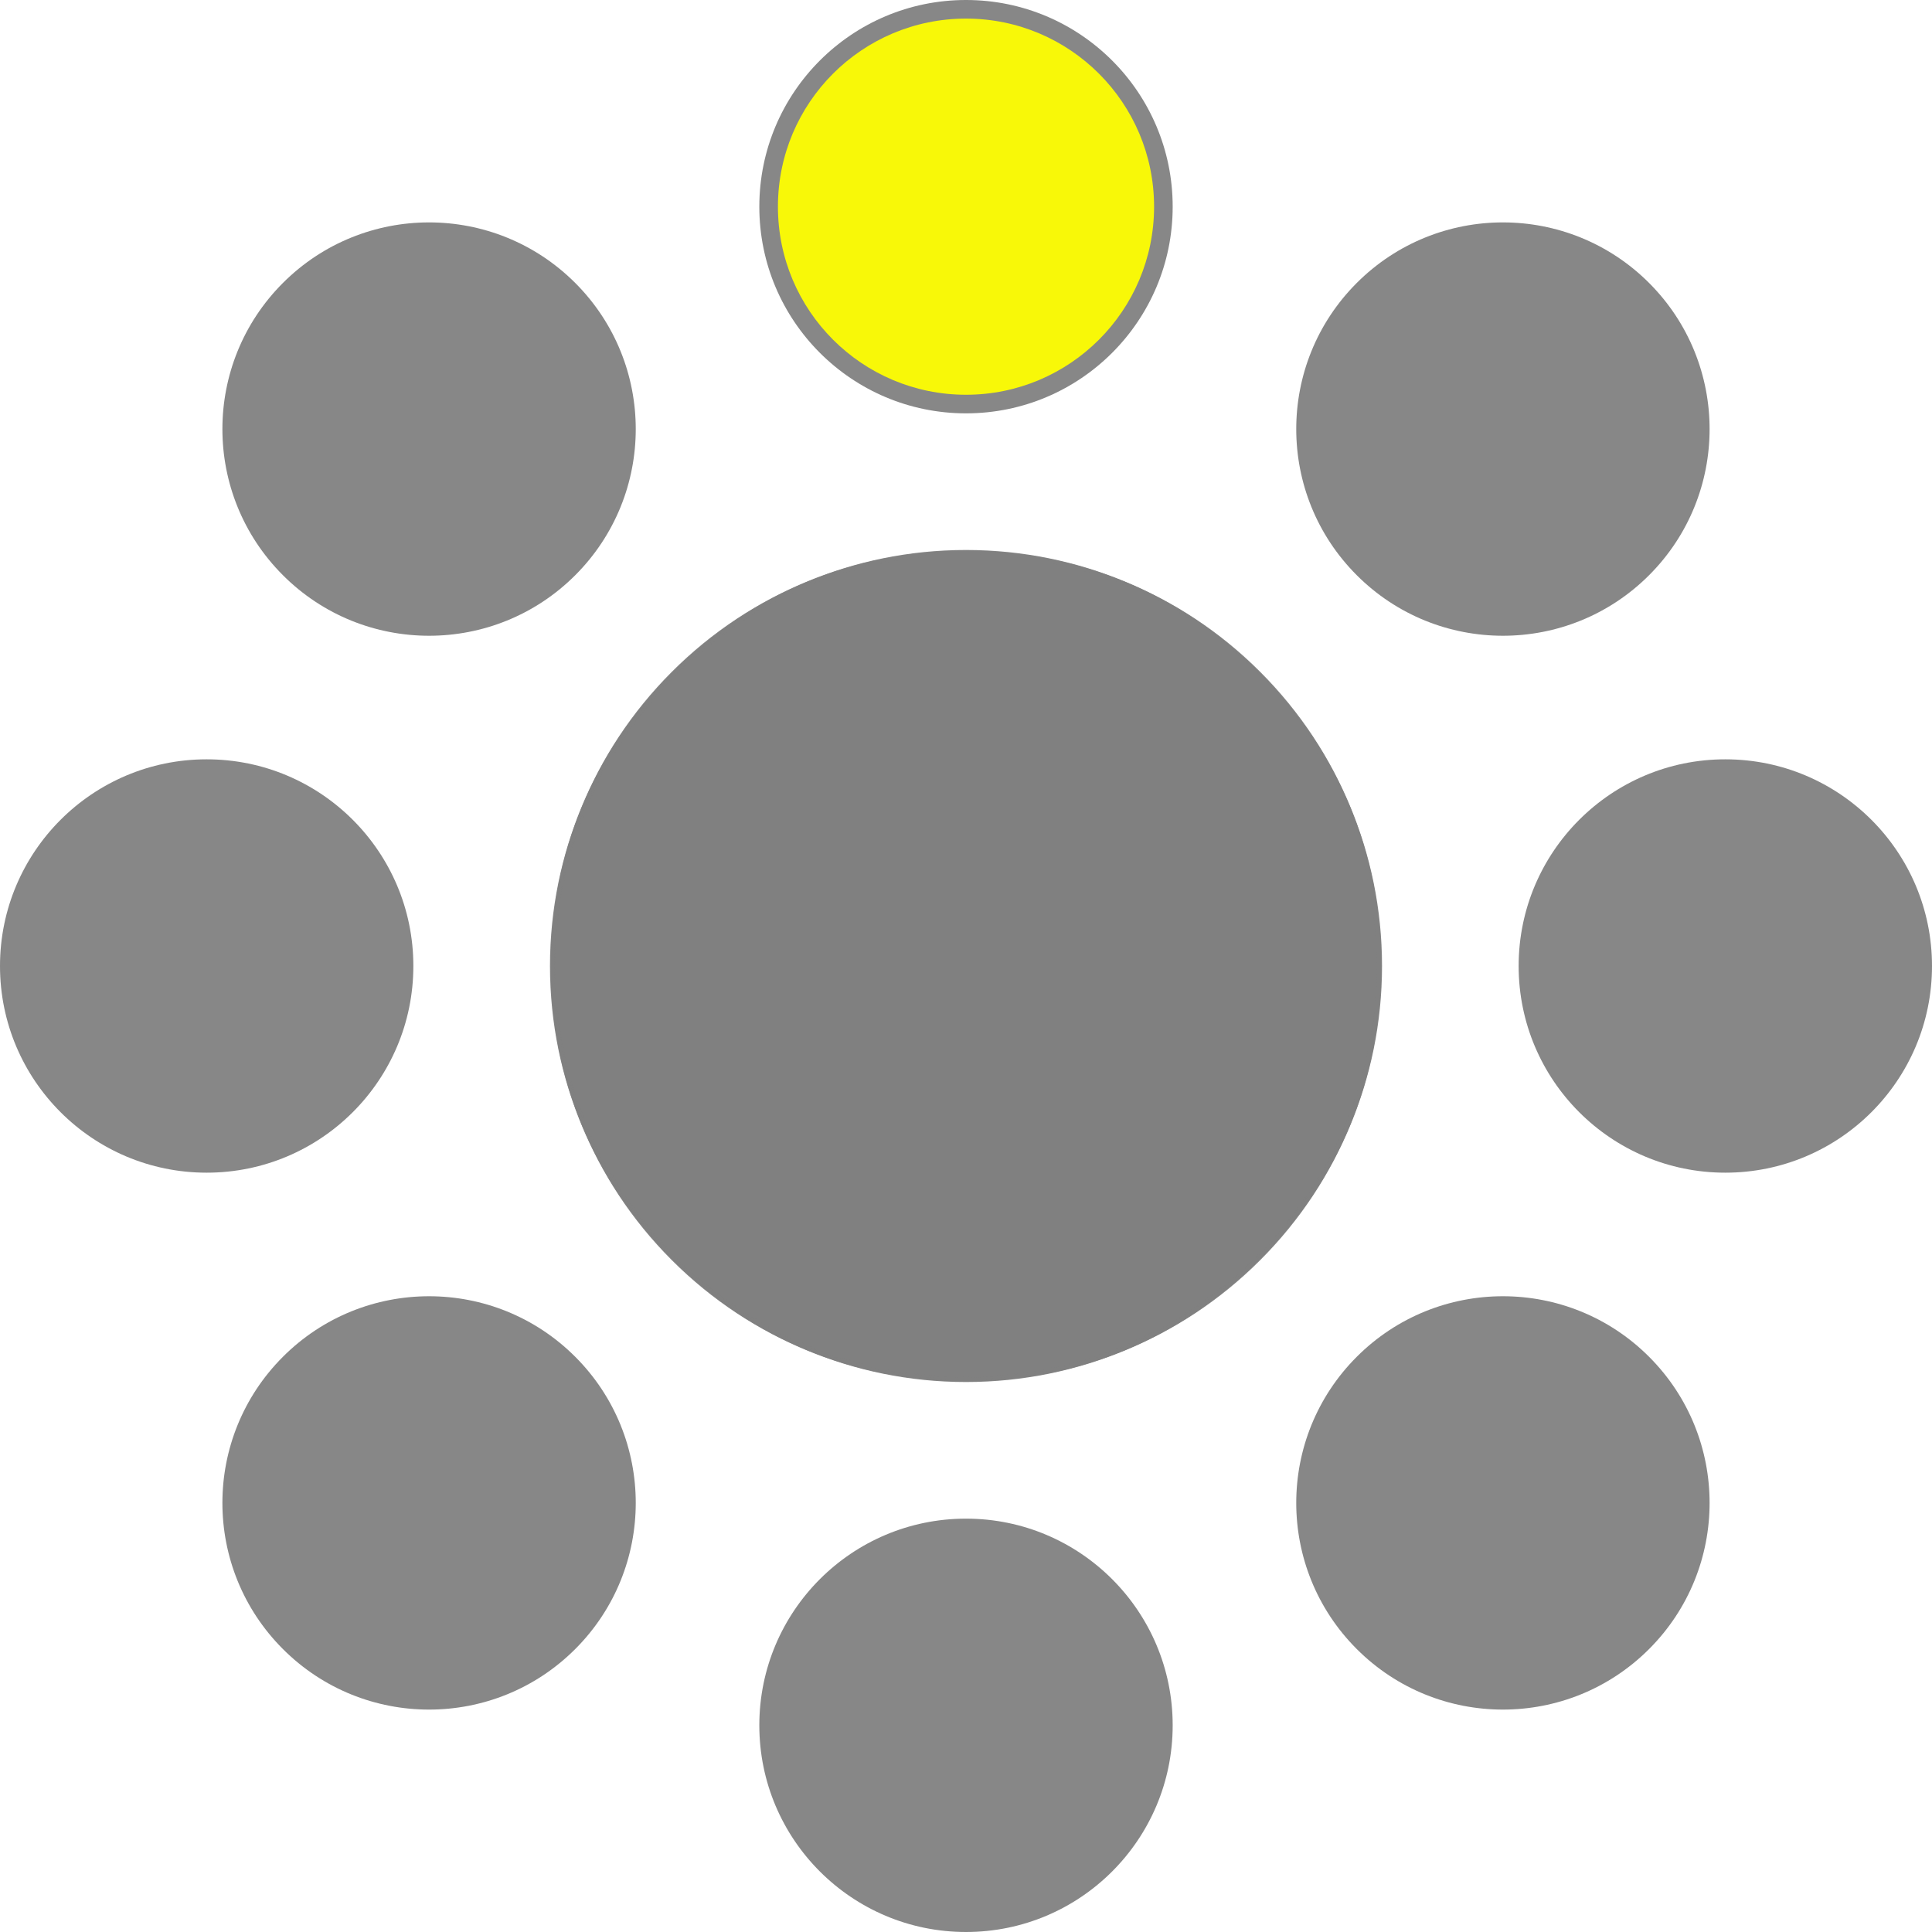
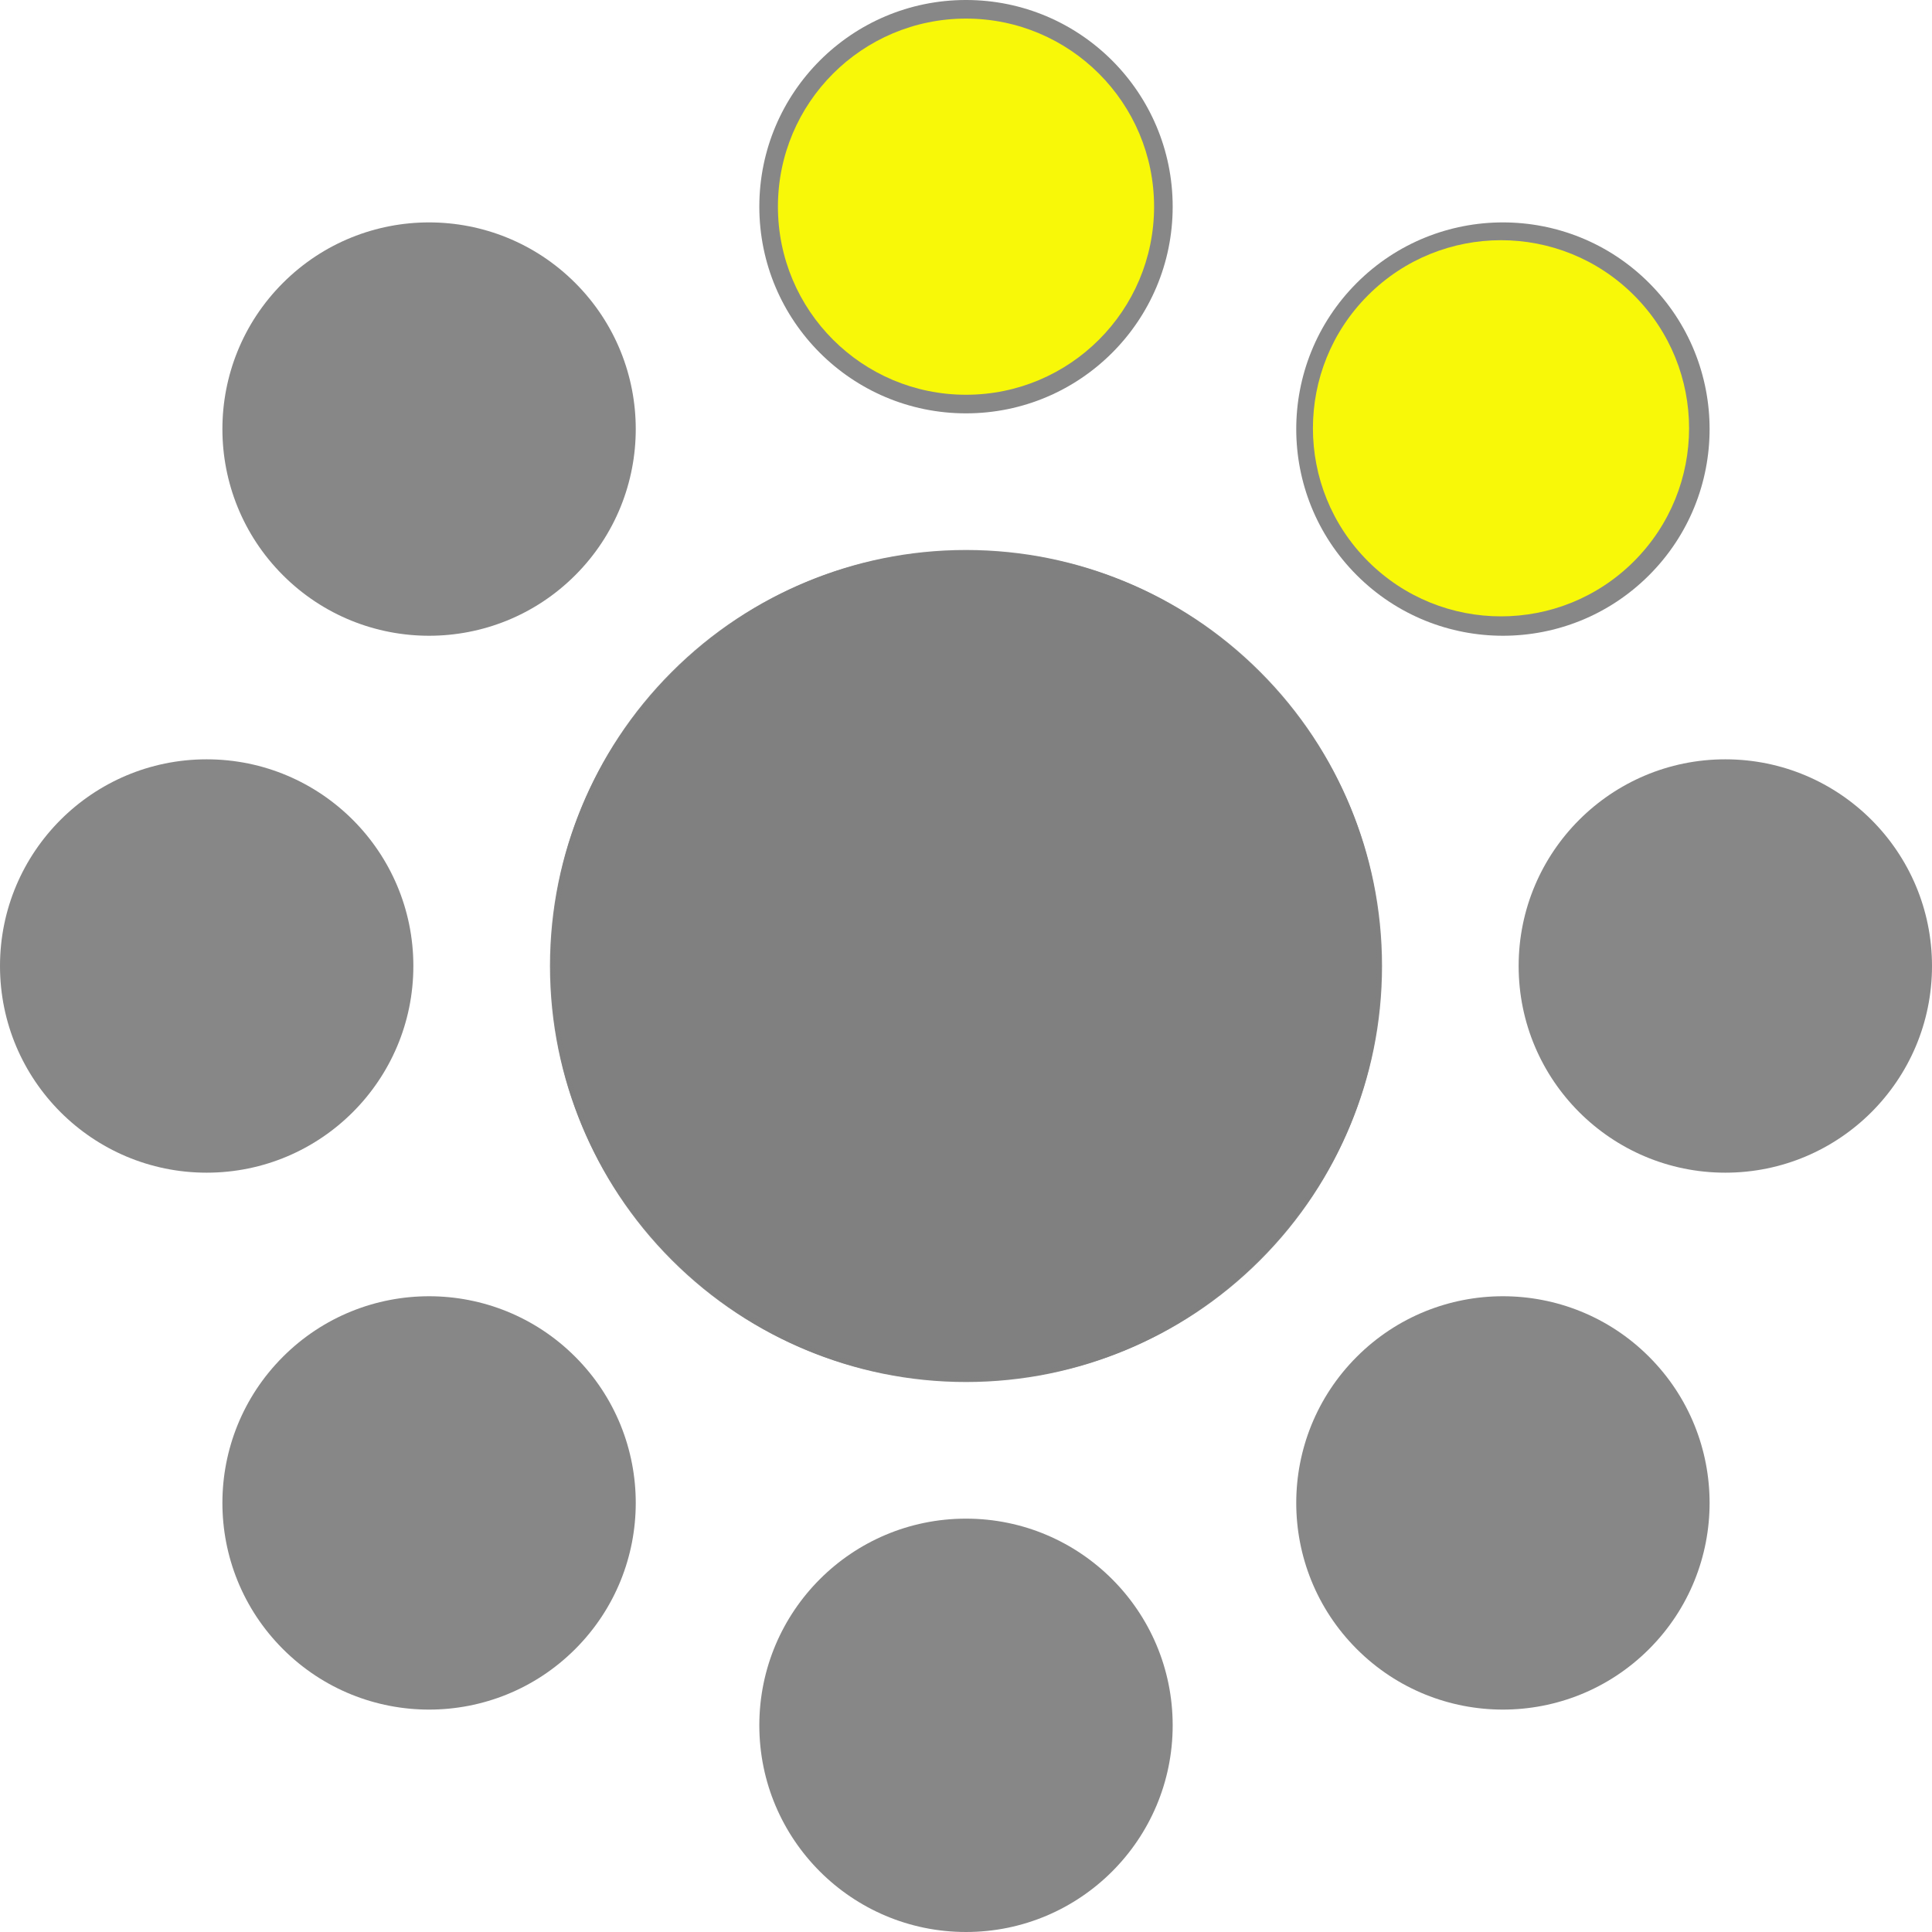
<svg xmlns="http://www.w3.org/2000/svg" width="467.393mm" height="467.393mm" viewBox="0 0 467.393 467.393" version="1.1" id="svg8" style="enable-background:new">
  <defs id="defs2" />
  <g id="layer1" transform="translate(1046.887,-79.07143)">
    <circle style="opacity:1;fill:#808080;fill-opacity:0.94;stroke:none;stroke-width:3.465;stroke-linejoin:round;stroke-miterlimit:4;stroke-dasharray:none;stroke-opacity:1" id="path5296" cx="-813.19" cy="313.417" r="100" />
    <circle style="opacity:1;fill:#808080;fill-opacity:0.94;stroke:none;stroke-width:3.465;stroke-linejoin:round;stroke-miterlimit:4;stroke-dasharray:none;stroke-opacity:1" id="path5298" cx="-813.19" cy="129.071" r="50" />
    <circle r="100" cy="796.821" cx="-353.852" id="circle5300" style="opacity:1;fill:#808080;fill-opacity:0.94;stroke:none;stroke-width:3.465;stroke-linejoin:round;stroke-miterlimit:4;stroke-dasharray:none;stroke-opacity:1" transform="rotate(45)" />
    <circle r="50" cy="612.476" cx="-353.852" id="circle5302" style="opacity:1;fill:#808080;fill-opacity:0.94;stroke:none;stroke-width:3.465;stroke-linejoin:round;stroke-miterlimit:4;stroke-dasharray:none;stroke-opacity:1" transform="rotate(45)" />
    <circle transform="rotate(90)" style="opacity:1;fill:#808080;fill-opacity:0.94;stroke:none;stroke-width:3.465;stroke-linejoin:round;stroke-miterlimit:4;stroke-dasharray:none;stroke-opacity:1" id="circle5304" cx="312.768" cy="813.839" r="100" />
    <circle transform="rotate(90)" style="opacity:1;fill:#808080;fill-opacity:0.94;stroke:none;stroke-width:3.465;stroke-linejoin:round;stroke-miterlimit:4;stroke-dasharray:none;stroke-opacity:1" id="circle5306" cx="312.768" cy="629.494" r="50" />
    <circle r="100" cy="354.501" cx="796.172" id="circle5308" style="opacity:1;fill:#808080;fill-opacity:0.94;stroke:none;stroke-width:3.465;stroke-linejoin:round;stroke-miterlimit:4;stroke-dasharray:none;stroke-opacity:1" transform="rotate(135)" />
    <circle r="50" cy="170.156" cx="796.172" id="circle5310" style="opacity:1;fill:#808080;fill-opacity:0.94;stroke:none;stroke-width:3.465;stroke-linejoin:round;stroke-miterlimit:4;stroke-dasharray:none;stroke-opacity:1" transform="rotate(135)" />
    <circle transform="scale(-1)" style="opacity:1;fill:#808080;fill-opacity:0.94;stroke:none;stroke-width:3.465;stroke-linejoin:round;stroke-miterlimit:4;stroke-dasharray:none;stroke-opacity:1" id="circle5312" cx="813.19" cy="-312.119" r="100" />
    <circle transform="scale(-1)" style="opacity:1;fill:#808080;fill-opacity:0.94;stroke:none;stroke-width:3.465;stroke-linejoin:round;stroke-miterlimit:4;stroke-dasharray:none;stroke-opacity:1" id="circle5314" cx="813.19" cy="-496.464" r="50" />
    <circle r="100" cy="-795.524" cx="353.852" id="circle5316" style="opacity:1;fill:#808080;fill-opacity:0.94;stroke:none;stroke-width:3.465;stroke-linejoin:round;stroke-miterlimit:4;stroke-dasharray:none;stroke-opacity:1" transform="rotate(-135)" />
    <circle r="50" cy="-979.869" cx="353.852" id="circle5318" style="opacity:1;fill:#808080;fill-opacity:0.94;stroke:none;stroke-width:3.465;stroke-linejoin:round;stroke-miterlimit:4;stroke-dasharray:none;stroke-opacity:1" transform="rotate(-135)" />
    <circle transform="rotate(-90)" style="opacity:1;fill:#808080;fill-opacity:0.94;stroke:none;stroke-width:3.465;stroke-linejoin:round;stroke-miterlimit:4;stroke-dasharray:none;stroke-opacity:1" id="circle5320" cx="-312.768" cy="-812.541" r="100" />
    <circle transform="rotate(-90)" style="opacity:1;fill:#808080;fill-opacity:0.94;stroke:none;stroke-width:3.465;stroke-linejoin:round;stroke-miterlimit:4;stroke-dasharray:none;stroke-opacity:1" id="circle5322" cx="-312.768" cy="-996.887" r="50" />
    <circle r="100" cy="-353.203" cx="-796.173" id="circle5324" style="opacity:1;fill:#808080;fill-opacity:0.94;stroke:none;stroke-width:3.465;stroke-linejoin:round;stroke-miterlimit:4;stroke-dasharray:none;stroke-opacity:1" transform="rotate(-45)" />
    <circle r="50" cy="-537.548" cx="-796.173" id="circle5326" style="opacity:1;fill:#808080;fill-opacity:0.94;stroke:none;stroke-width:3.465;stroke-linejoin:round;stroke-miterlimit:4;stroke-dasharray:none;stroke-opacity:1" transform="rotate(-45)" />
  </g>
  <g id="layer2" style="display:inline" transform="translate(1046.887,-79.07143)">
    <circle r="45.5" cy="129.071" cx="-813.19" id="circle5370" style="opacity:1;fill:#ffff00;fill-opacity:0.94;stroke:none;stroke-width:3.465;stroke-linejoin:round;stroke-miterlimit:4;stroke-dasharray:none;stroke-opacity:1" />
  </g>
+   <g id="layer3" style="display:inline" transform="translate(1046.887,-79.07143)">
+     <circle style="display:inline;opacity:1;fill:#ffff00;fill-opacity:0.94;stroke:none;stroke-width:3.465;stroke-linejoin:round;stroke-miterlimit:4;stroke-dasharray:none;stroke-opacity:1" id="circle5395" cx="-354.317" cy="612.669" r="45.5" transform="rotate(45)" />
+   </g>
+   <g id="layer4" style="display:none" transform="translate(1046.887,-79.07143)">
+     <circle style="display:inline;opacity:1;fill:#0000ff;fill-opacity:0.94;stroke:none;stroke-width:3.465;stroke-linejoin:round;stroke-miterlimit:4;stroke-dasharray:none;stroke-opacity:1" id="circle5400" cx="-813.19" cy="129.071" r="45.5" />
+   </g>
</svg>
